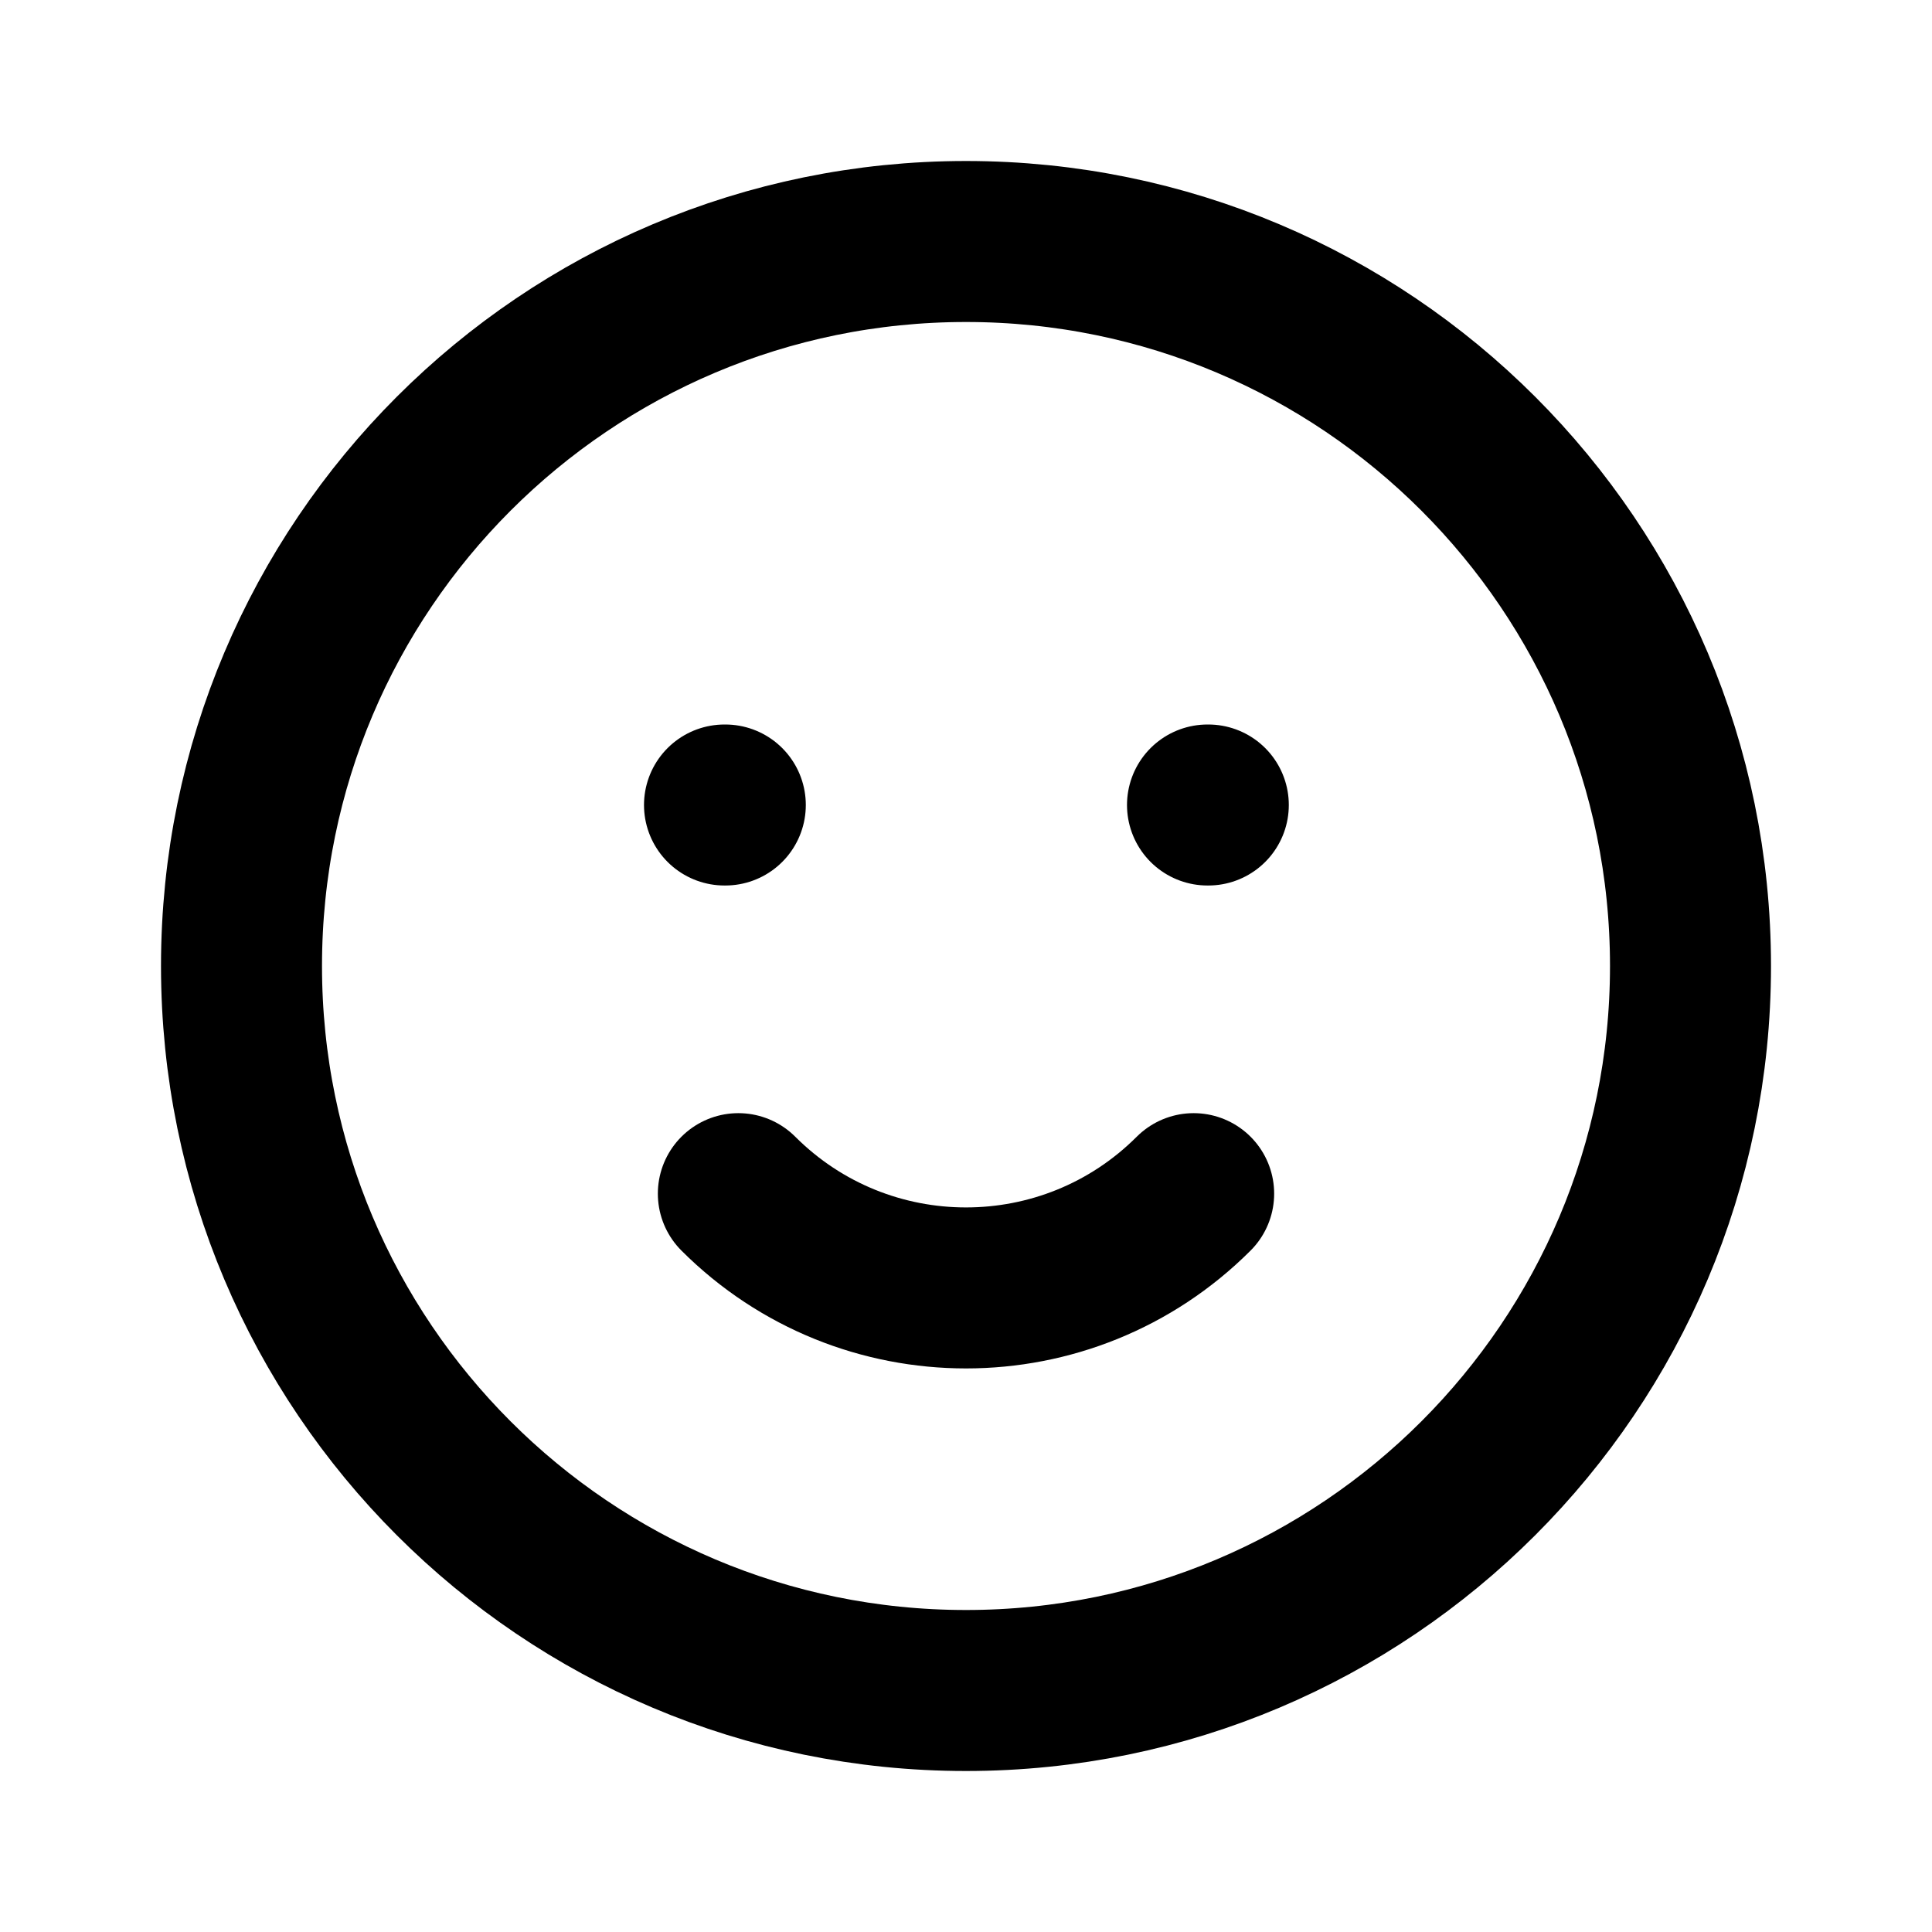
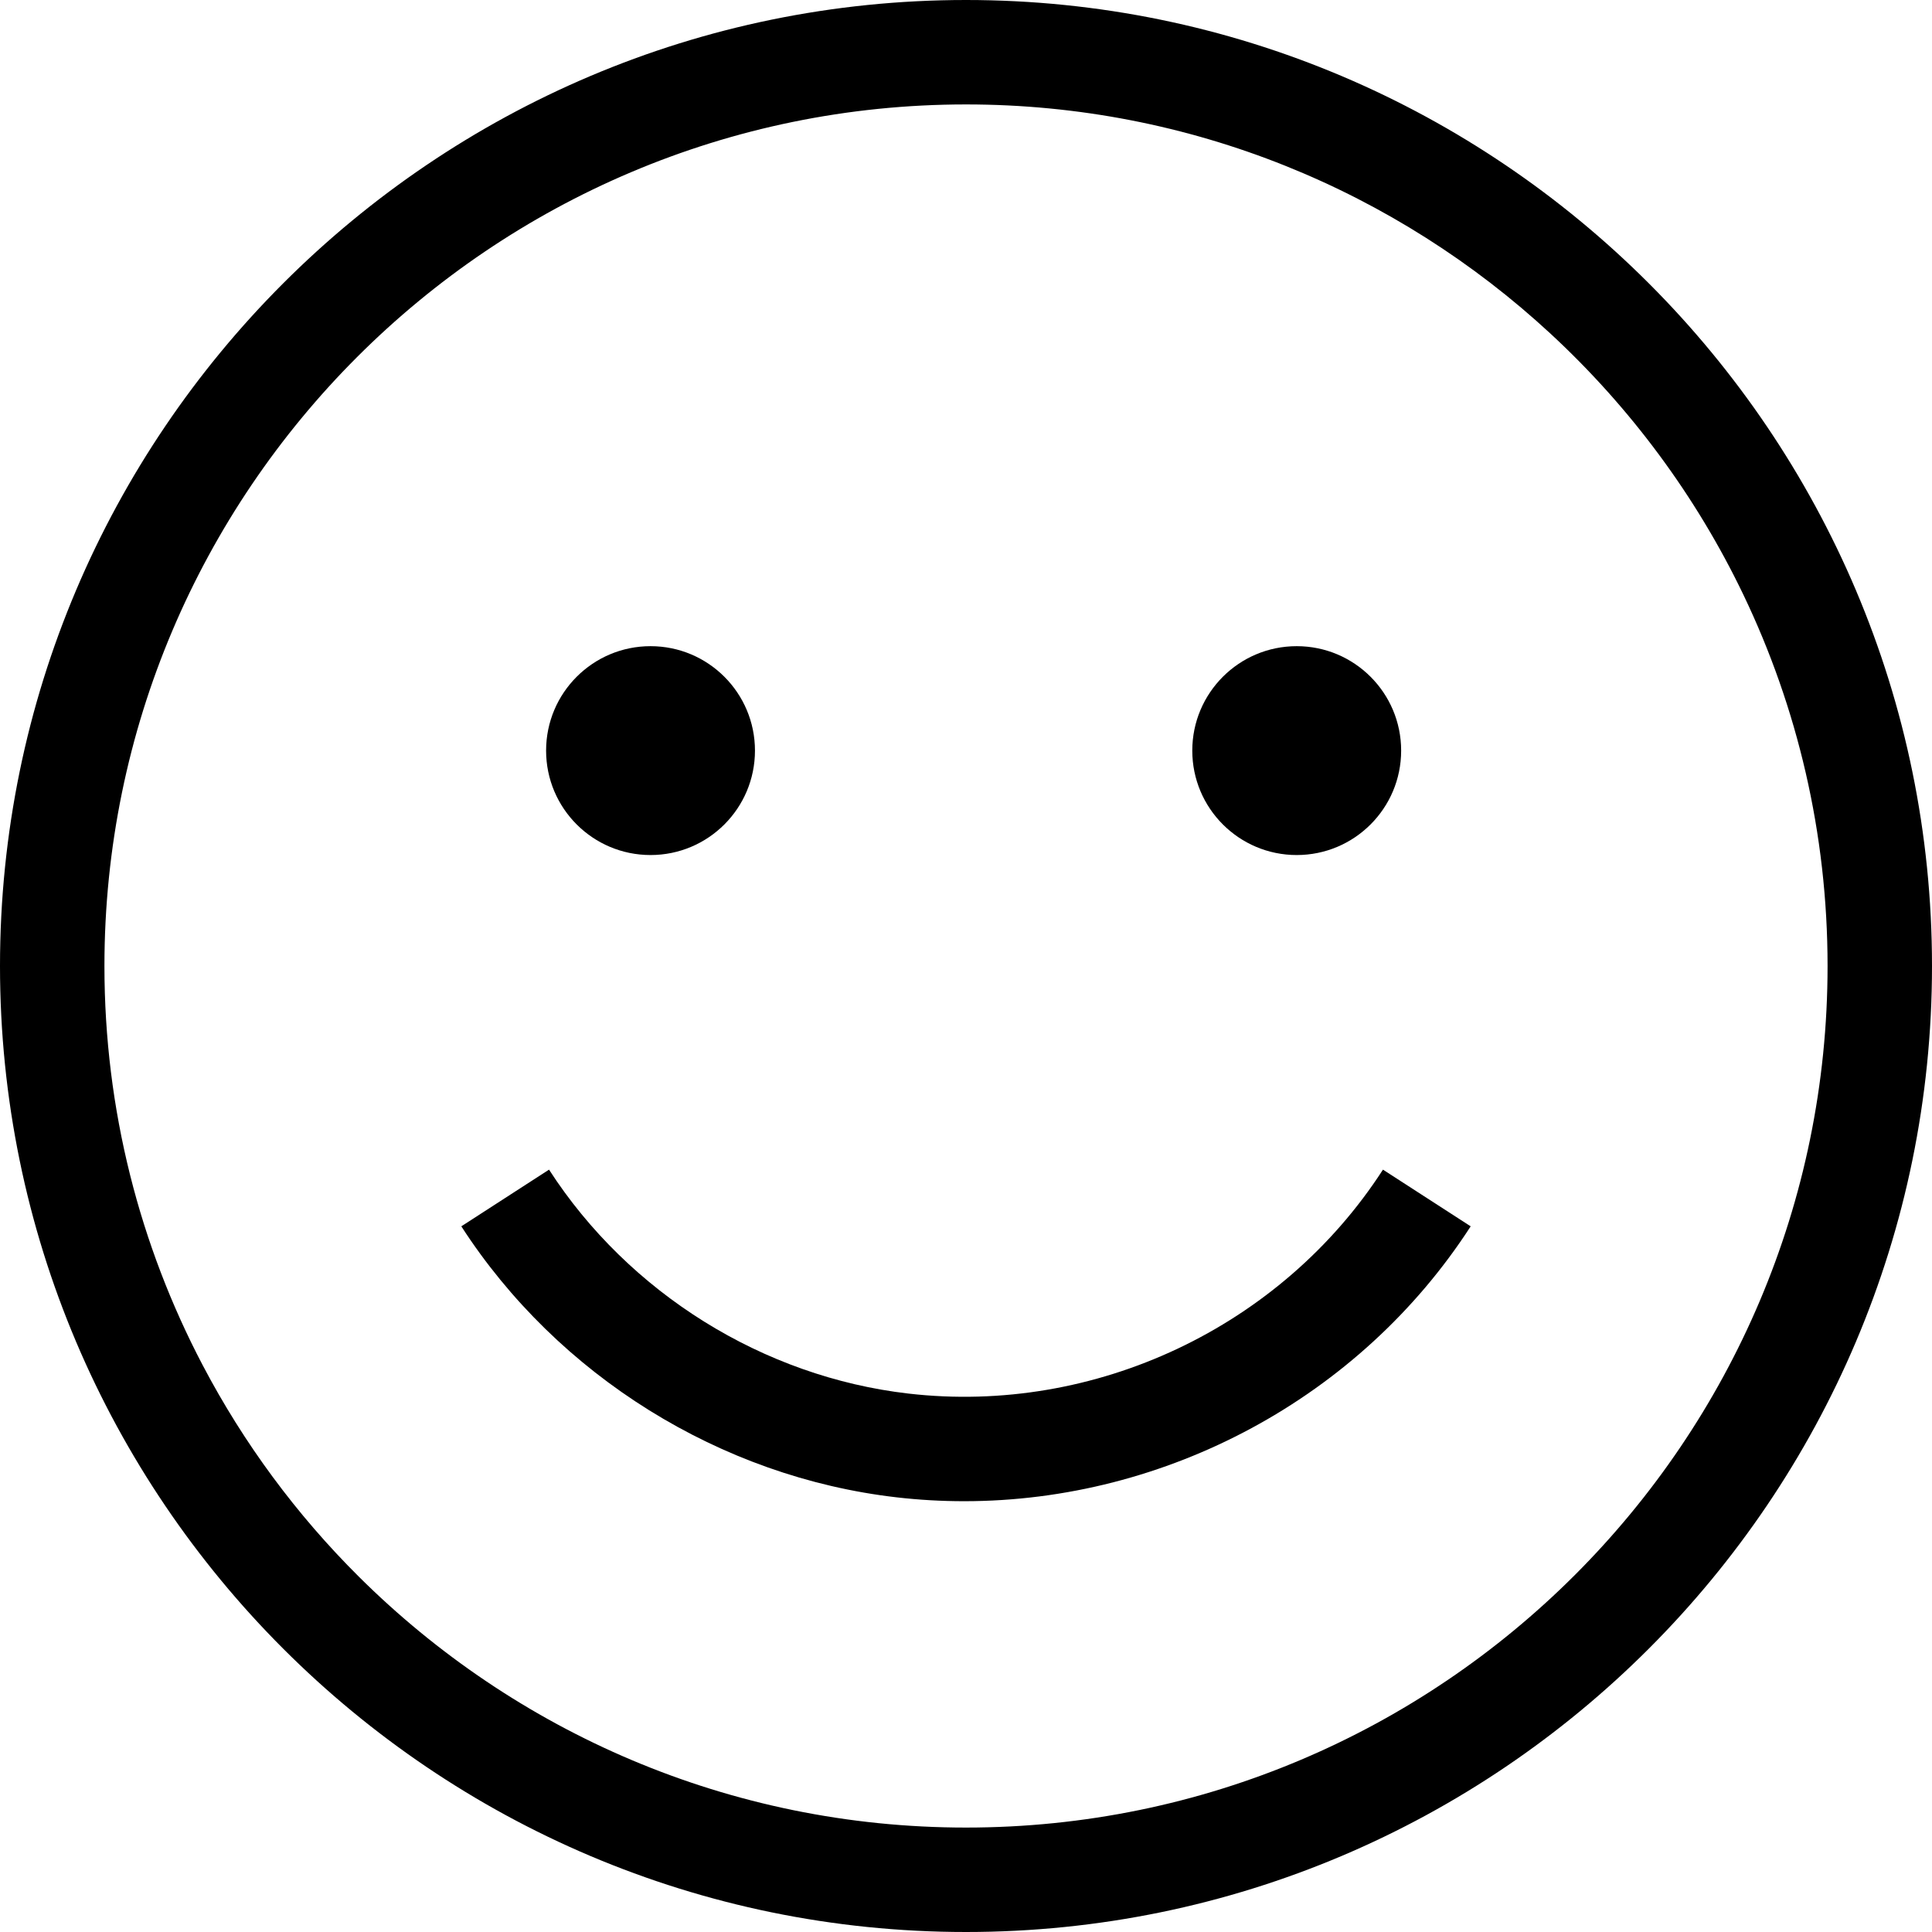
- <svg xmlns="http://www.w3.org/2000/svg" class="h-6 w-6" fill="none" viewBox="0 0 24 24" stroke="currentColor">
-   <path stroke-linecap="round" stroke-linejoin="round" stroke-width="2" d="M14.828 14.828a4 4 0 01-5.656 0M9 10h.01M15 10h.01M21 12a9 9 0 11-18 0 9 9 0 0118 0z" />
+ <svg xmlns="http://www.w3.org/2000/svg" version="1.1" id="Capa_1" x="0px" y="0px" viewBox="0 0 295.996 295.996" style="enable-background:new 0 0 295.996 295.996;" xml:space="preserve">
+   <g>
+     <path d="M147.998,0C66.392,0,0,66.392,0,147.998s66.392,147.998,147.998,147.998s147.998-66.392,147.998-147.998   S229.605,0,147.998,0z M147.998,279.996c-36.256,0-69.143-14.696-93.022-38.44c-9.536-9.482-17.631-20.41-23.934-32.42   C21.442,190.847,16,170.047,16,147.998C16,75.214,75.214,16,147.998,16c34.523,0,65.987,13.328,89.533,35.102   c12.208,11.288,22.289,24.844,29.558,39.996c8.27,17.239,12.907,36.538,12.907,56.9   C279.996,220.782,220.782,279.996,147.998,279.996z" />
+     <circle cx="99.666" cy="114.998" r="16" />
+     <circle cx="198.666" cy="114.998" r="16" />
+     <path d="M147.715,229.995c30.954,0,60.619-15.83,77.604-42.113l-13.439-8.684c-15.597,24.135-44.126,37.604-72.693,34.308   c-22.262-2.567-42.849-15.393-55.072-34.308l-13.438,8.684c14.79,22.889,39.716,38.409,66.676,41.519   C140.814,229.8,144.27,229.995,147.715,229.995z" />
+   </g>
+   <g>
+ </g>
+   <g>
+ </g>
+   <g>
+ </g>
+   <g>
+ </g>
+   <g>
+ </g>
+   <g>
+ </g>
+   <g>
+ </g>
+   <g>
+ </g>
+   <g>
+ </g>
+   <g>
+ </g>
+   <g>
+ </g>
+   <g>
+ </g>
+   <g>
+ </g>
+   <g>
+ </g>
+   <g>
+ </g>
</svg>
